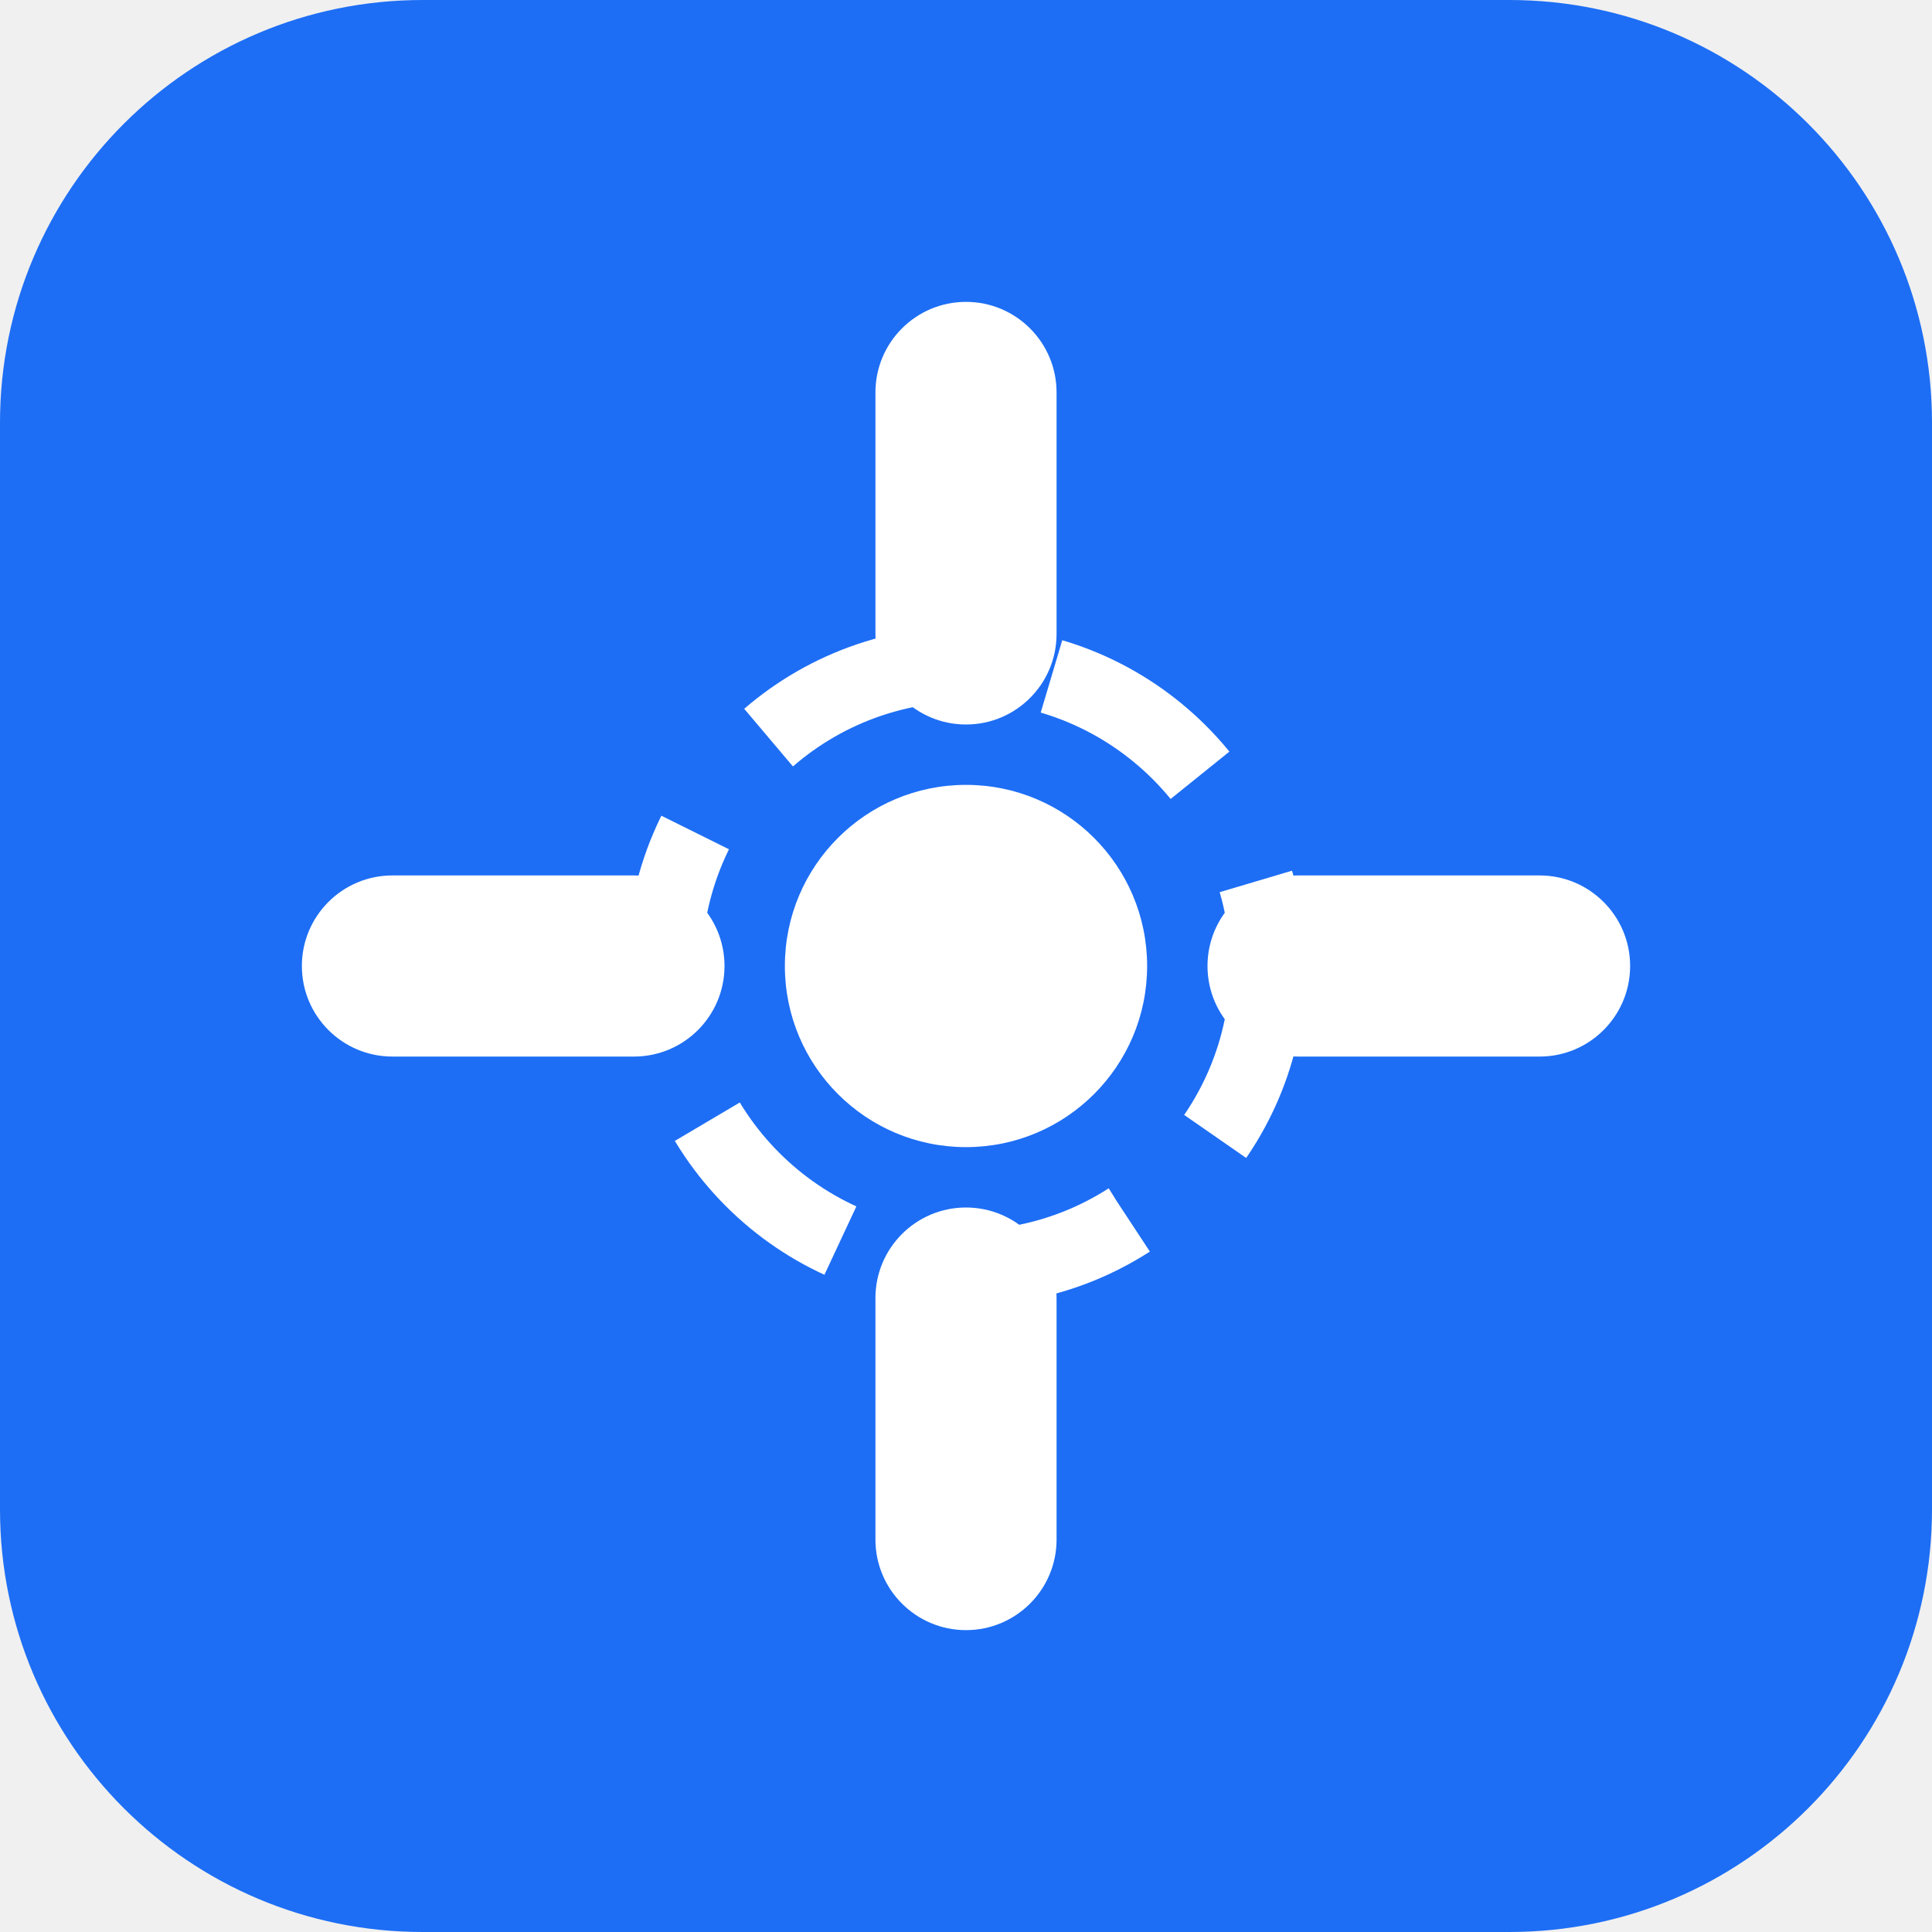
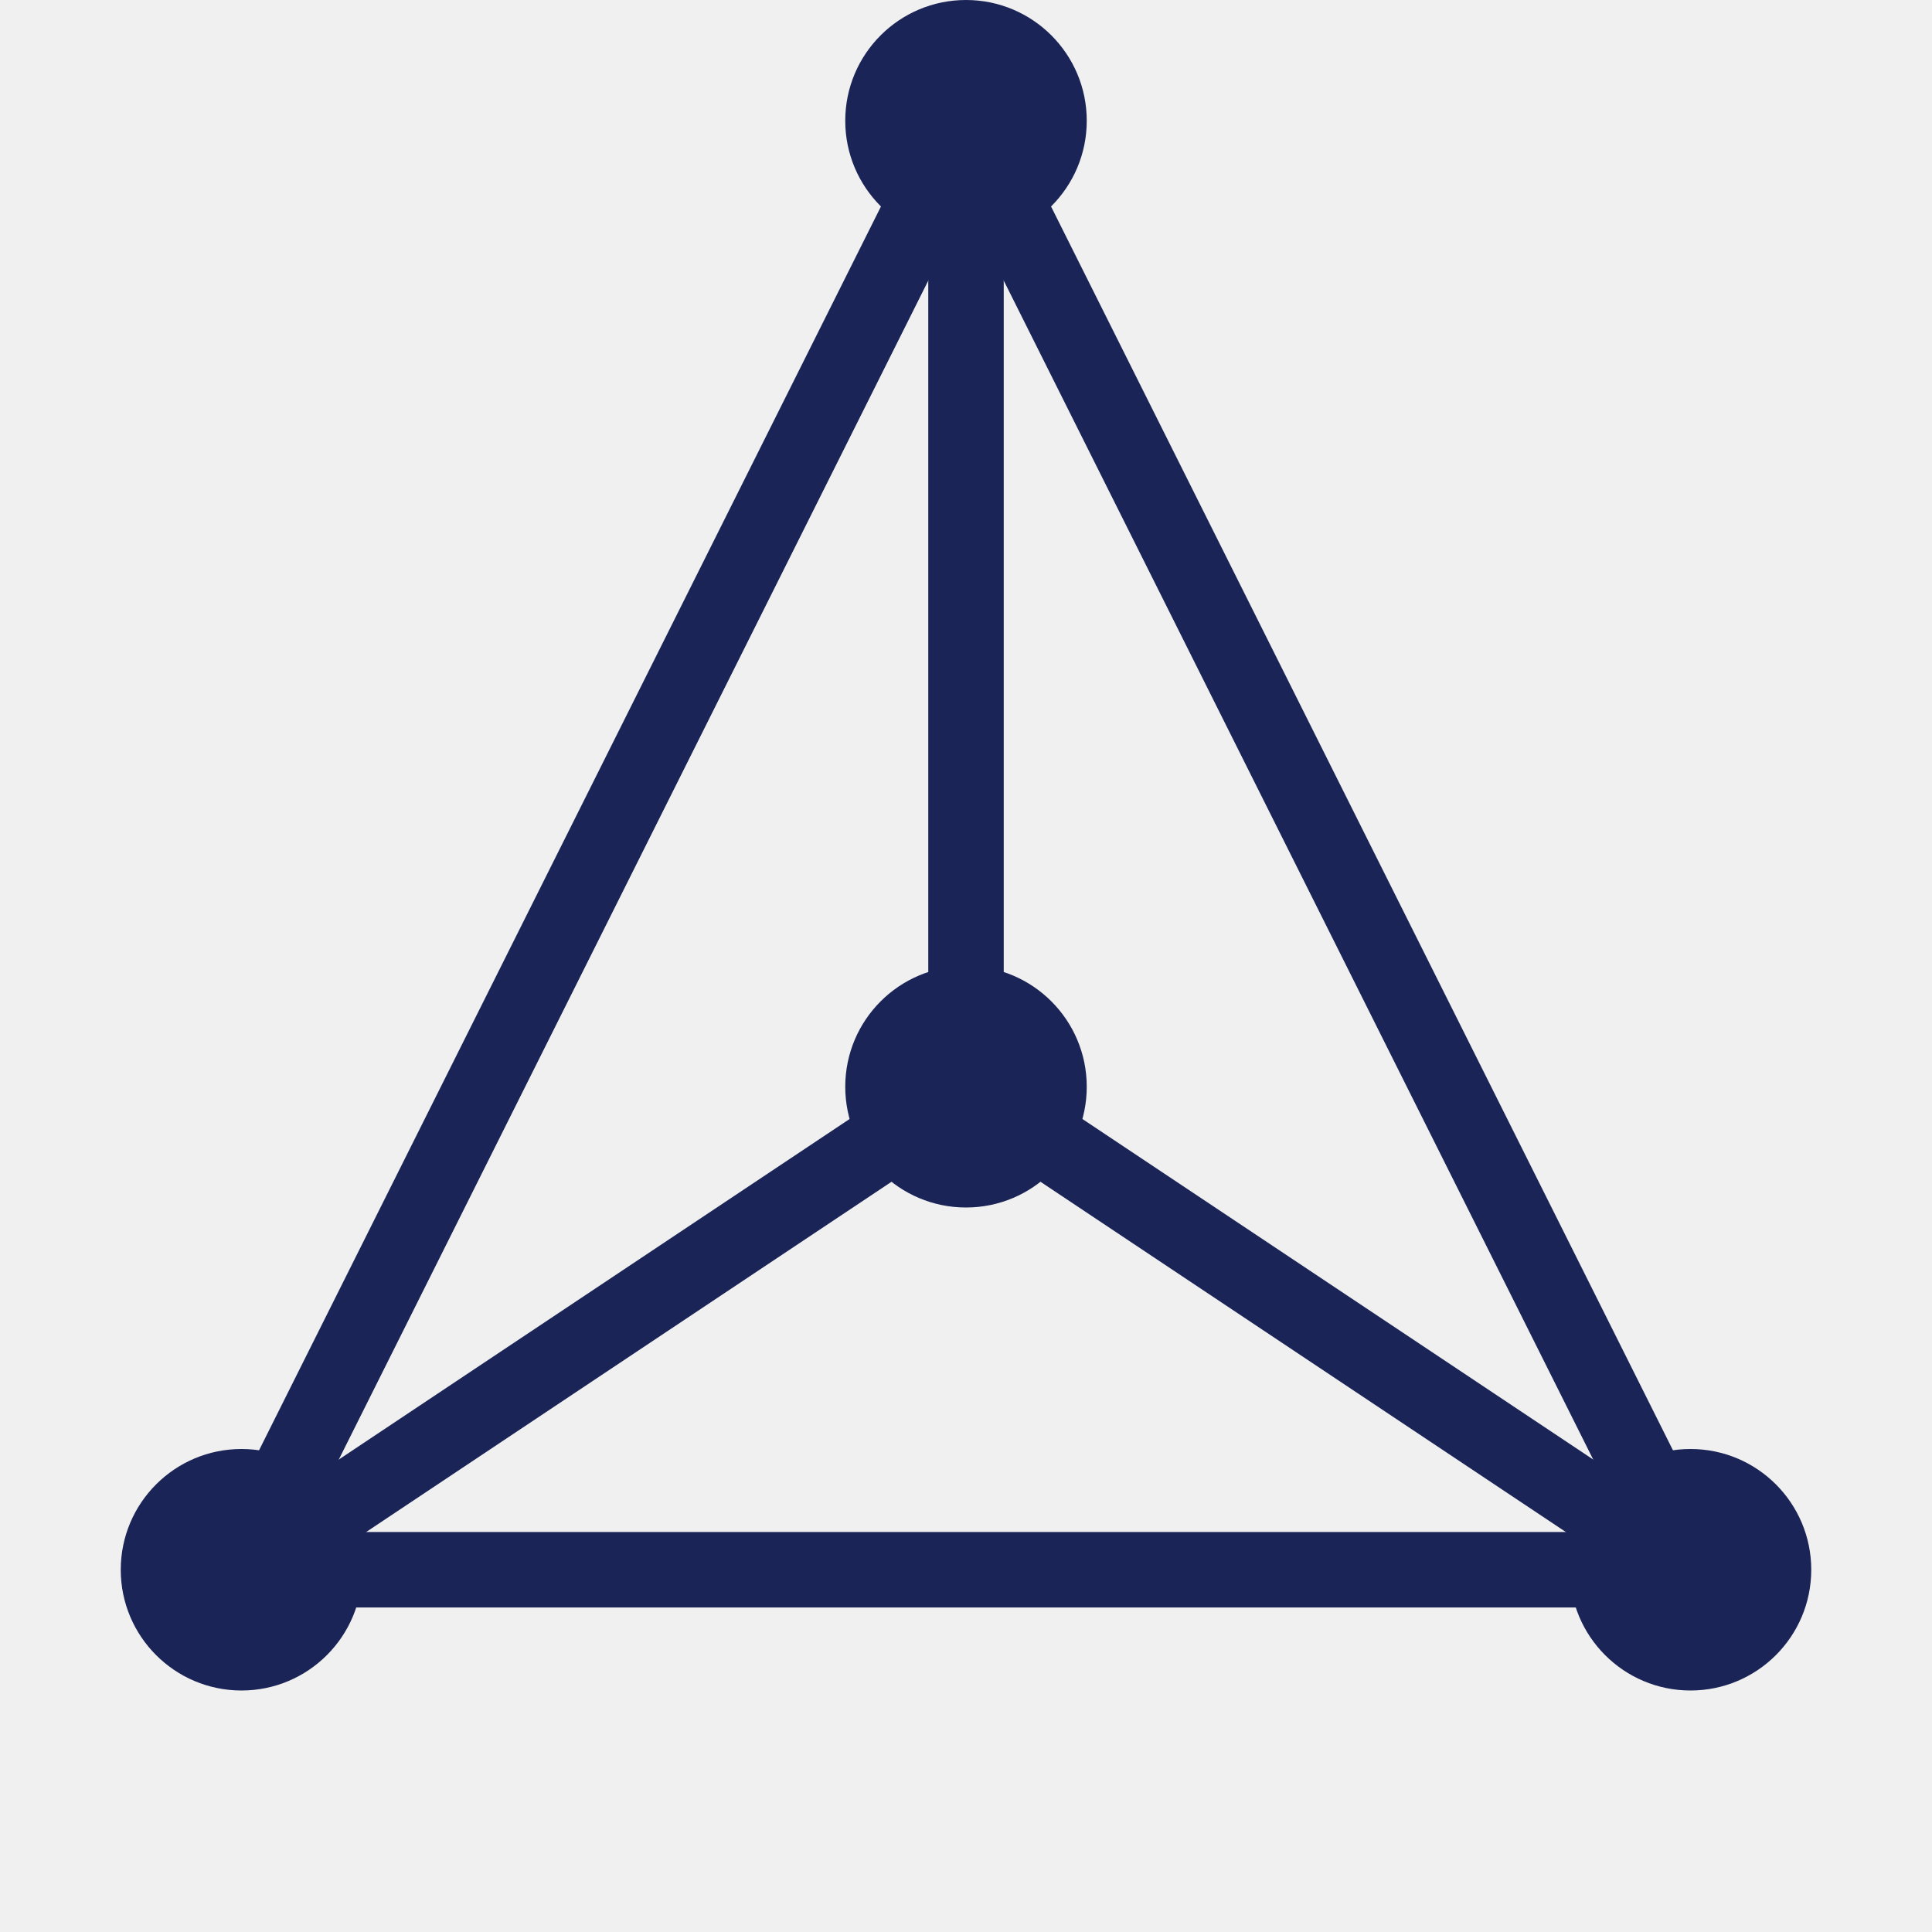
- <svg xmlns="http://www.w3.org/2000/svg" viewBox="0 0 64 64">
-   <rect width="64" height="64" rx="14" fill="#1d6ef5" />
-   <circle cx="32" cy="32" r="6" fill="white" />
-   <circle cx="32" cy="32" r="10" fill="none" stroke="white" stroke-width="2.5" stroke-dasharray="6 4" />
-   <rect x="29" y="10" width="6" height="14" rx="3" fill="white" />
-   <rect x="29" y="40" width="6" height="14" rx="3" fill="white" />
-   <rect x="10" y="29" width="14" height="6" rx="3" fill="white" />
-   <rect x="40" y="29" width="14" height="6" rx="3" fill="white" />
+ <svg xmlns="http://www.w3.org/2000/svg" viewBox="0 0 64 64" fill="none">
+   <line x1="32" y1="4" x2="8" y2="52" stroke="#1a2456" stroke-width="2.5" stroke-linecap="round" />
+   <line x1="32" y1="4" x2="56" y2="52" stroke="#1a2456" stroke-width="2.5" stroke-linecap="round" />
+   <line x1="32" y1="4" x2="32" y2="36" stroke="#1a2456" stroke-width="2.5" stroke-linecap="round" />
+   <line x1="8" y1="52" x2="56" y2="52" stroke="#1a2456" stroke-width="2.5" stroke-linecap="round" />
+   <line x1="8" y1="52" x2="32" y2="36" stroke="#1a2456" stroke-width="2.5" stroke-linecap="round" />
+   <line x1="56" y1="52" x2="32" y2="36" stroke="#1a2456" stroke-width="2.5" stroke-linecap="round" />
+   <circle cx="32" cy="4" r="4" fill="#1a2456" />
+   <circle cx="8" cy="52" r="4" fill="#1a2456" />
+   <circle cx="56" cy="52" r="4" fill="#1a2456" />
+   <circle cx="32" cy="36" r="4" fill="#1a2456" />
</svg>
